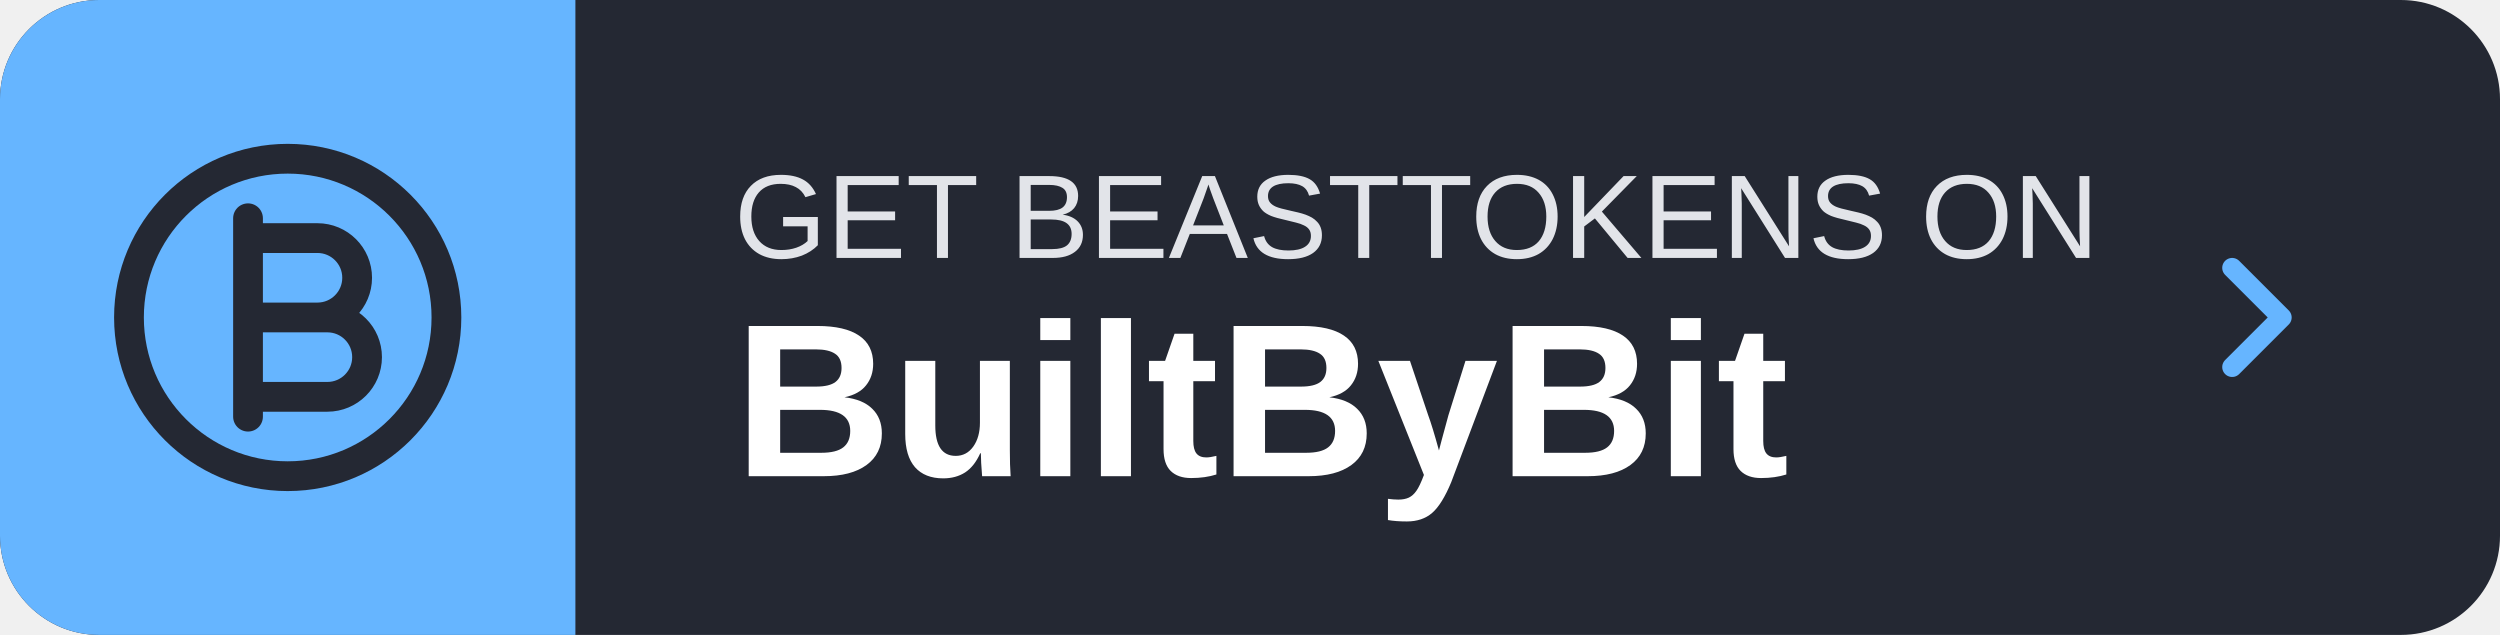
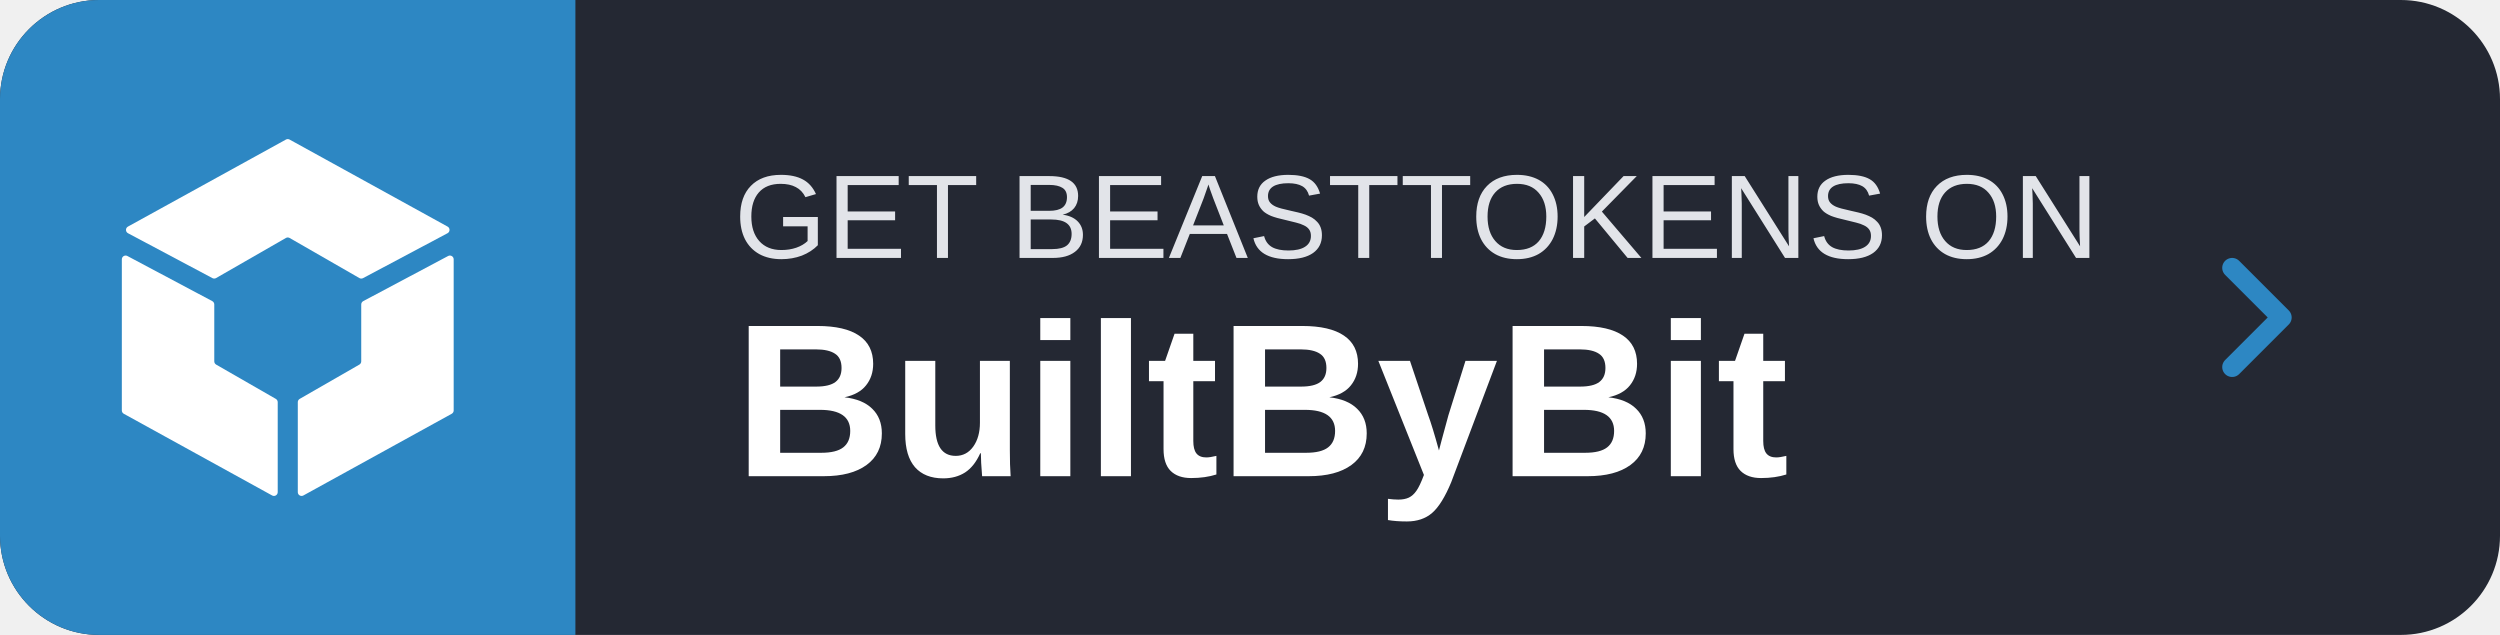
<svg xmlns="http://www.w3.org/2000/svg" width="252" height="64" viewBox="0 0 252 64" role="img" aria-labelledby="title desc">
  <rect width="252" height="64" rx="10" fill="#242833" />
-   <path d="M10 0h48v64H10A10 10 0 0 1 0 54V10A10 10 0 0 1 10 0Z" fill="#66b5ff" />
-   <circle cx="29" cy="32" r="16" fill="none" stroke="#242833" stroke-width="3" />
-   <path d="M25 22v20m0-18h7a4 4 0 0 1 0 8h-7m0 0h8a4 4 0 0 1 0 8h-8" fill="none" stroke="#242833" stroke-width="3" stroke-linecap="round" stroke-linejoin="round" />
+   <path d="M10 0h48v64H10A10 10 0 0 1 0 54V10A10 10 0 0 1 10 0Z" fill="#2D87C3" />
+   <svg x="11" y="14" width="36" height="36" viewBox="0 0 600 645" aria-hidden="true">
+     <g fill="#ffffff">
+       <path d="M296.814 1.199L11.486 158.387C6.744 160.999 6.794 167.832 11.574 170.374L164.069 251.468C166.14 252.569 168.631 252.529 170.664 251.36L296.713 178.948C298.815 177.74 301.402 177.741 303.504 178.949L429.488 251.371C431.521 252.54 434.013 252.581 436.084 251.48L588.656 170.368C593.437 167.826 593.487 160.993 588.745 158.38L303.391 1.199C301.344 0.071 298.862 0.071 296.814 1.199Z" />
+       <path d="M163.788 292.999L10.464 211.488C5.924 209.075 0.449 212.364 0.449 217.505L0.438 490.454C0.438 492.939 1.789 495.226 3.965 496.425L271.869 643.983C276.411 646.485 281.972 643.199 281.972 638.013V475.467C281.972 473.027 280.668 470.773 278.553 469.558L170.824 407.648C168.708 406.432 167.404 404.179 167.404 401.739V299.017C167.404 296.496 166.013 294.182 163.788 292.999Z" />
+       <path d="M436.421 292.999L589.745 211.488C594.284 209.075 599.759 212.364 599.76 217.505L599.771 490.454C599.771 492.939 598.419 495.226 596.243 496.425L328.34 643.983C323.798 646.485 318.236 643.199 318.236 638.013V475.467C318.236 473.027 319.541 470.773 321.656 469.558L429.385 407.648C431.5 406.432 432.805 404.179 432.805 401.739V299.017C432.805 296.496 434.195 294.182 436.421 292.999Z" />
+     </g>
+   </svg>
  <g font-family="Arial,Helvetica,sans-serif" fill="#ffffff">
    <text x="74" y="26" font-size="12" fill="#e2e4e9">GET BEASTTOKENS ON</text>
    <text x="74" y="48" font-size="22" font-weight="700">BuiltByBit</text>
  </g>
-   <path d="m225 27 5 5-5 5" fill="none" stroke="#66b5ff" stroke-width="2" stroke-linecap="round" stroke-linejoin="round" />
+   <path d="m225 27 5 5-5 5" fill="none" stroke="#2D87C3" stroke-width="2" stroke-linecap="round" stroke-linejoin="round" />
</svg>
